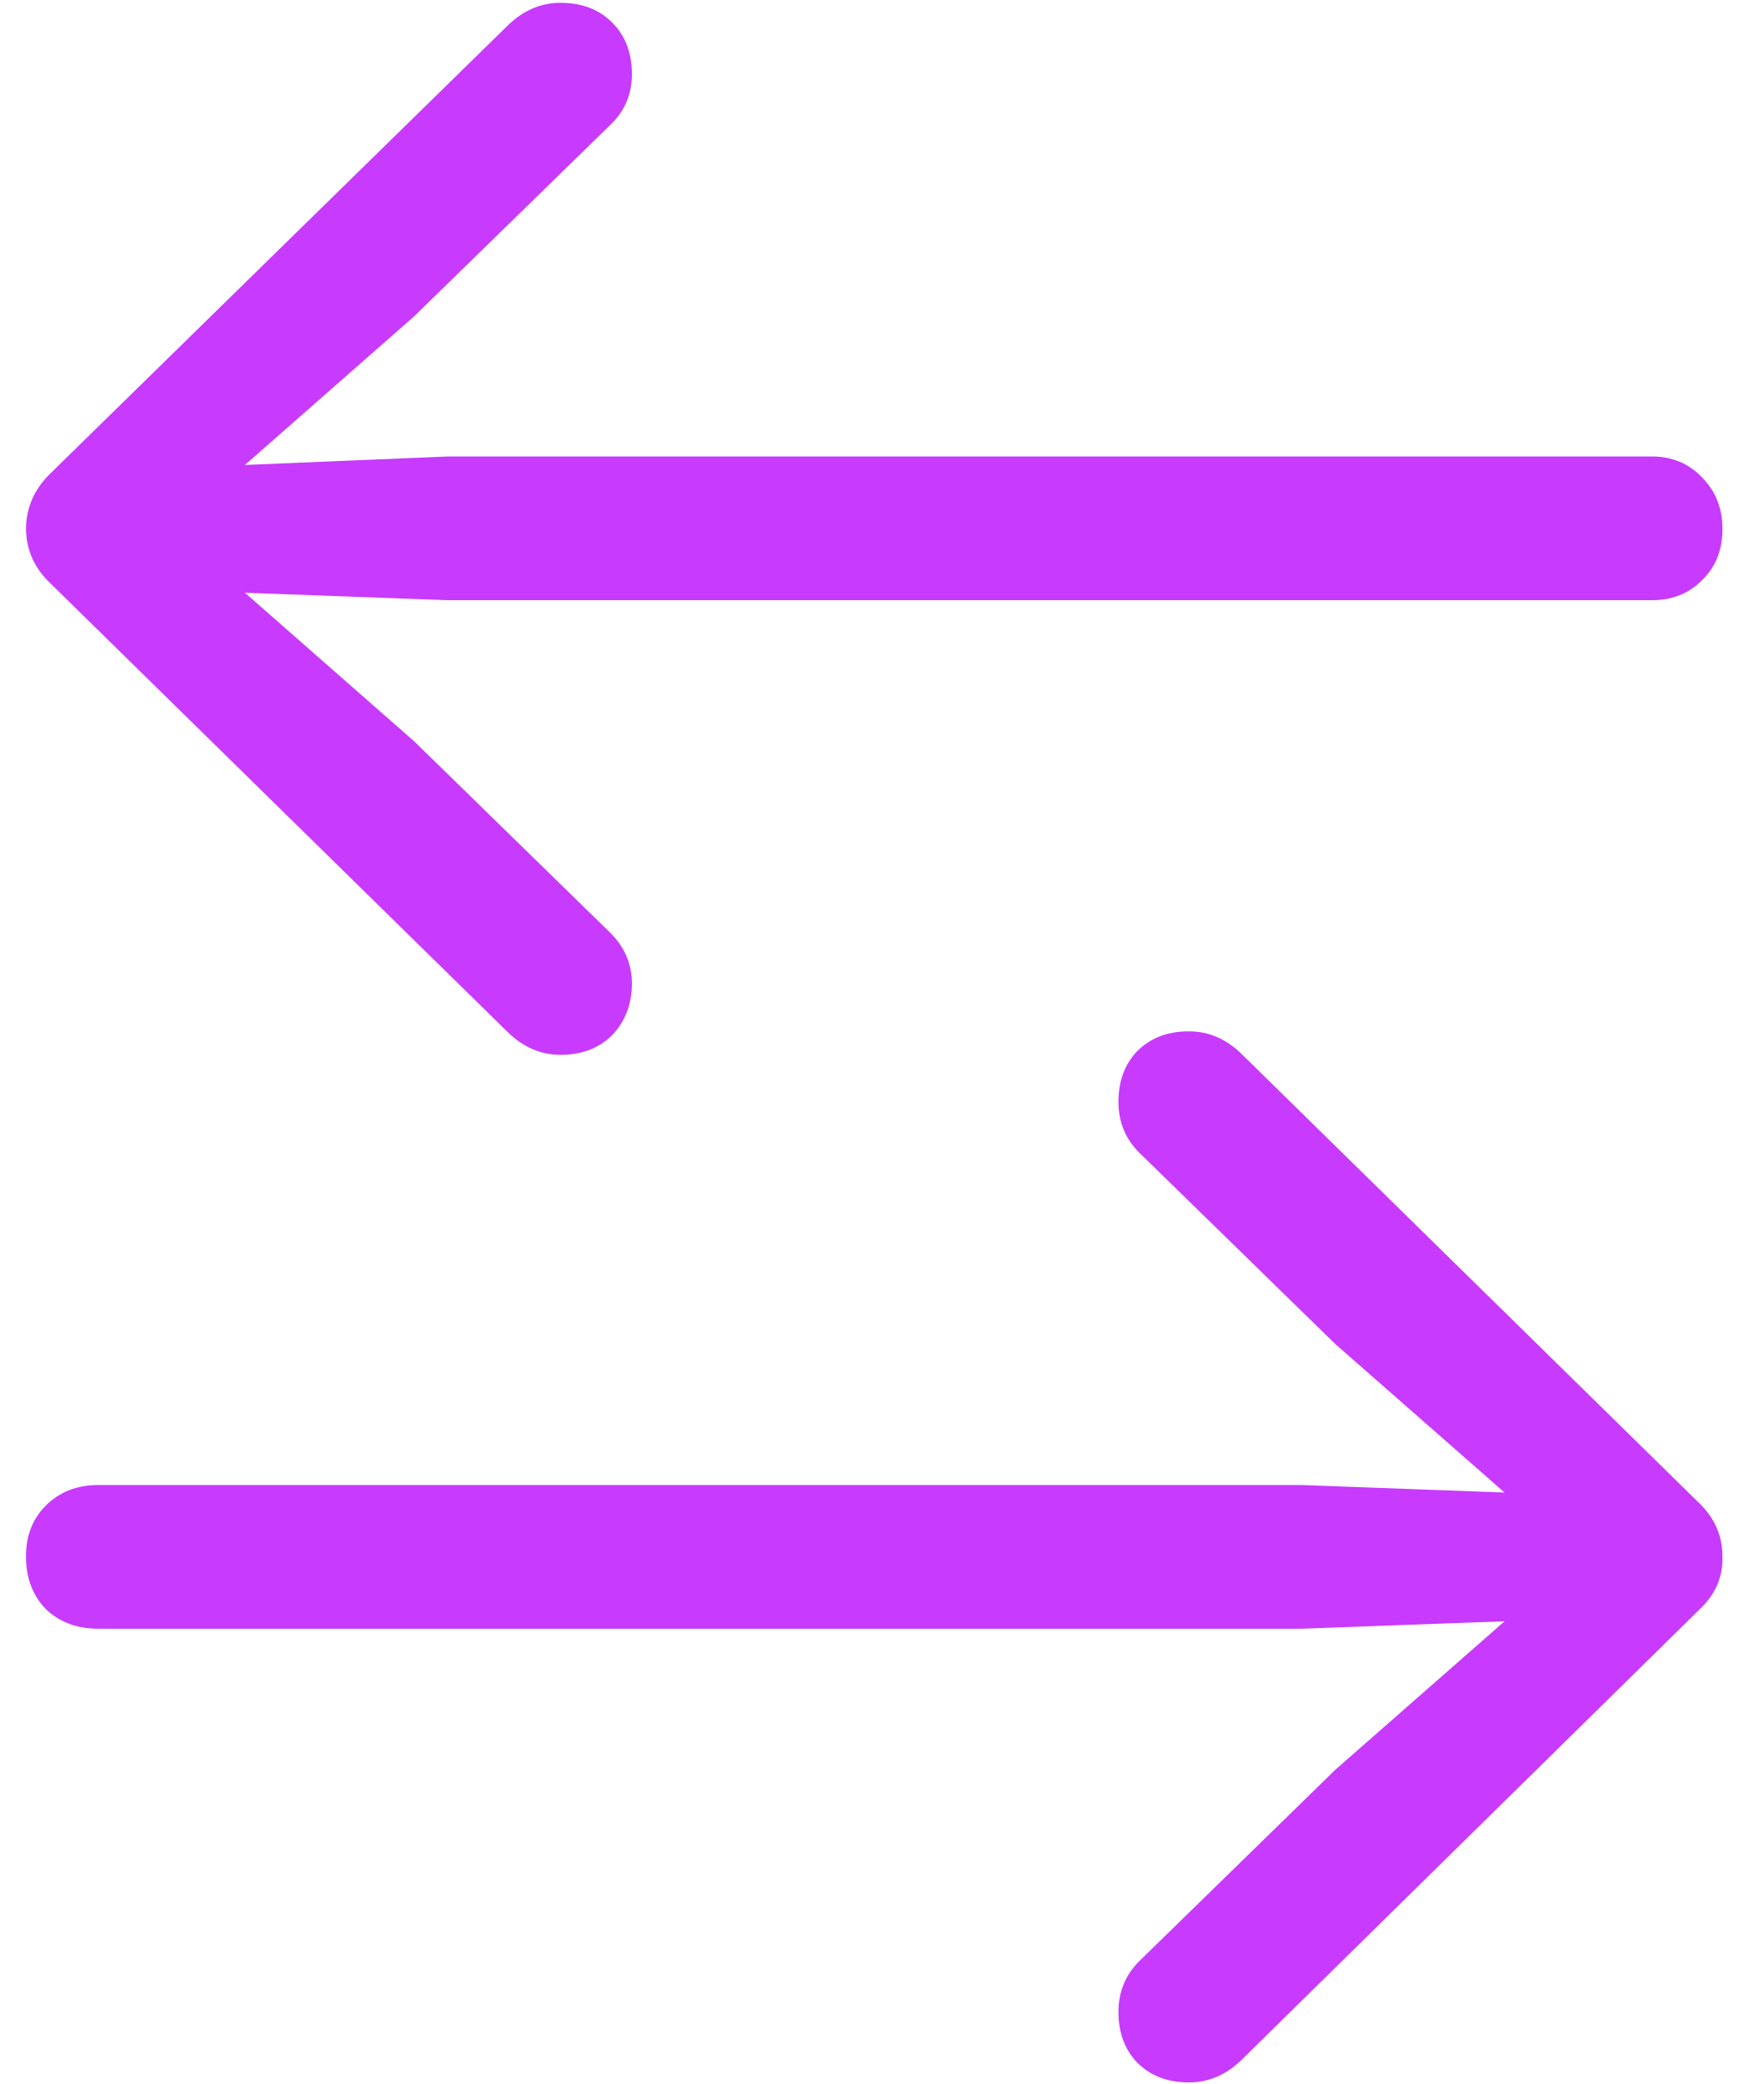
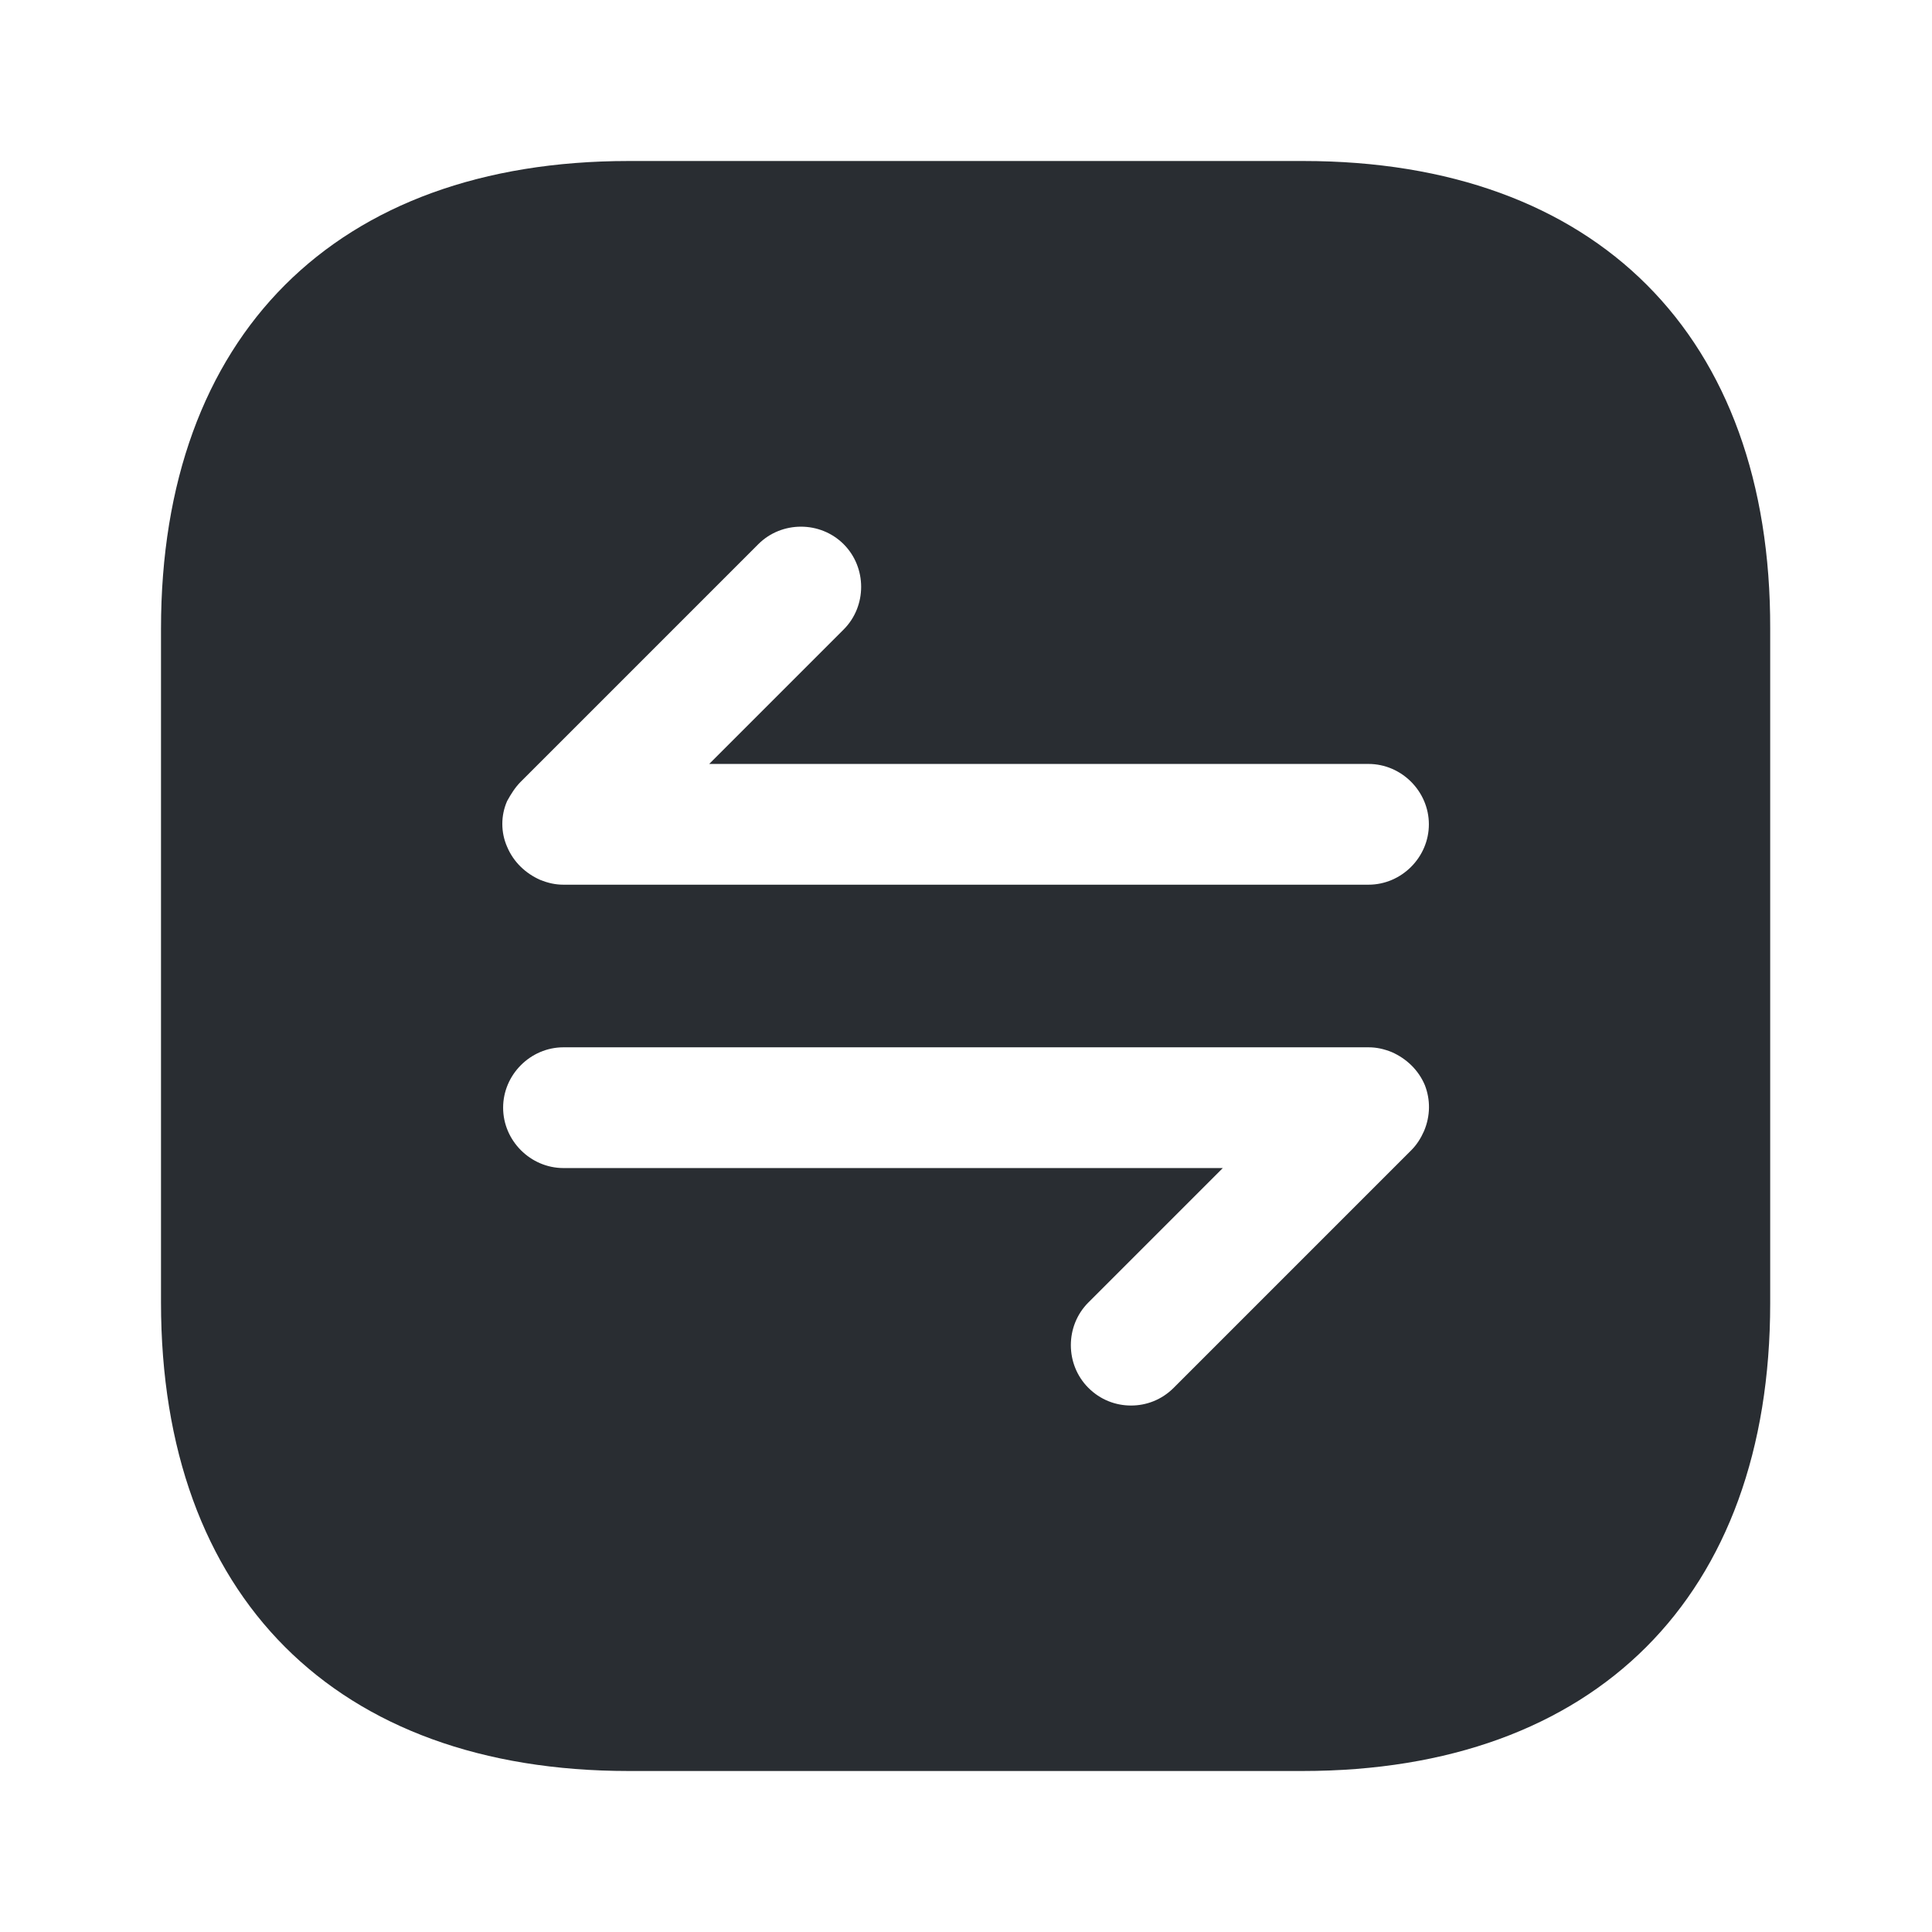
- <svg xmlns="http://www.w3.org/2000/svg" width="22" height="26" viewBox="0 0 22 26" fill="none">
-   <path d="M0.617 5.918L6.324 0.328C6.52 0.133 6.742 0.035 6.992 0.035C7.258 0.035 7.473 0.117 7.637 0.281C7.801 0.445 7.883 0.66 7.883 0.926C7.883 1.176 7.793 1.387 7.613 1.559L5.164 3.949L3.055 5.801L5.586 5.695H20.609C20.859 5.695 21.066 5.781 21.23 5.953C21.402 6.125 21.488 6.34 21.488 6.598C21.488 6.863 21.402 7.078 21.23 7.242C21.066 7.406 20.859 7.488 20.609 7.488H5.586L3.055 7.395L5.164 9.246L7.613 11.637C7.793 11.816 7.883 12.027 7.883 12.27C7.883 12.527 7.801 12.742 7.637 12.914C7.473 13.078 7.258 13.16 6.992 13.16C6.742 13.16 6.52 13.062 6.324 12.867L0.617 7.266C0.43 7.086 0.332 6.867 0.324 6.609C0.324 6.344 0.422 6.113 0.617 5.918ZM21.195 20.086L15.5 25.688C15.305 25.883 15.082 25.98 14.832 25.98C14.566 25.98 14.352 25.898 14.188 25.734C14.031 25.57 13.953 25.359 13.953 25.102C13.953 24.852 14.039 24.641 14.211 24.469L16.66 22.078L18.77 20.227L16.238 20.32H1.227C0.961 20.32 0.742 20.238 0.57 20.074C0.406 19.902 0.324 19.684 0.324 19.418C0.324 19.16 0.406 18.949 0.57 18.785C0.742 18.613 0.961 18.527 1.227 18.527H16.238L18.77 18.621L16.66 16.77L14.211 14.379C14.039 14.207 13.953 13.996 13.953 13.746C13.953 13.488 14.031 13.277 14.188 13.113C14.352 12.949 14.566 12.867 14.832 12.867C15.082 12.867 15.305 12.965 15.5 13.16L21.195 18.75C21.391 18.938 21.488 19.16 21.488 19.418C21.496 19.676 21.398 19.898 21.195 20.086Z" fill="#C73AFE" />
+ <svg xmlns="http://www.w3.org/2000/svg" width="800" height="800" viewBox="0 0 800 800" fill="none">
+   <path d="M539.667 66.667H260.333C139 66.667 66.666 139 66.666 260.333V539.333C66.666 661 139 733.333 260.333 733.333H539.333C660.666 733.333 733 661 733 539.667V260.333C733.333 139 661 66.667 539.667 66.667ZM589.667 468.333C588.333 471.333 586.667 474 584.333 476.333L486 574.667C481 579.667 474.666 582 468.333 582C462 582 455.667 579.667 450.667 574.667C441 565 441 549 450.667 539.333L506.333 483.667H233.333C219.666 483.667 208.333 472.333 208.333 458.667C208.333 445 219.666 433.667 233.333 433.667H566.666C570 433.667 573 434.333 576.333 435.667C582.333 438.333 587.333 443 590 449.333C592.333 455.333 592.333 462 589.667 468.333ZM566.666 366.333H233.333C230 366.333 227 365.667 223.666 364.333C217.666 361.667 212.667 357 210 350.667C207.333 344.667 207.333 337.667 210 331.667C211.667 328.667 213.333 326 215.666 323.667L314 225.333C323.666 215.667 339.666 215.667 349.333 225.333C359 235 359 251 349.333 260.667L293.667 316.333H566.666C580.333 316.333 591.666 327.667 591.666 341.333C591.666 355 580.333 366.333 566.666 366.333Z" fill="#292D32" />
</svg>
